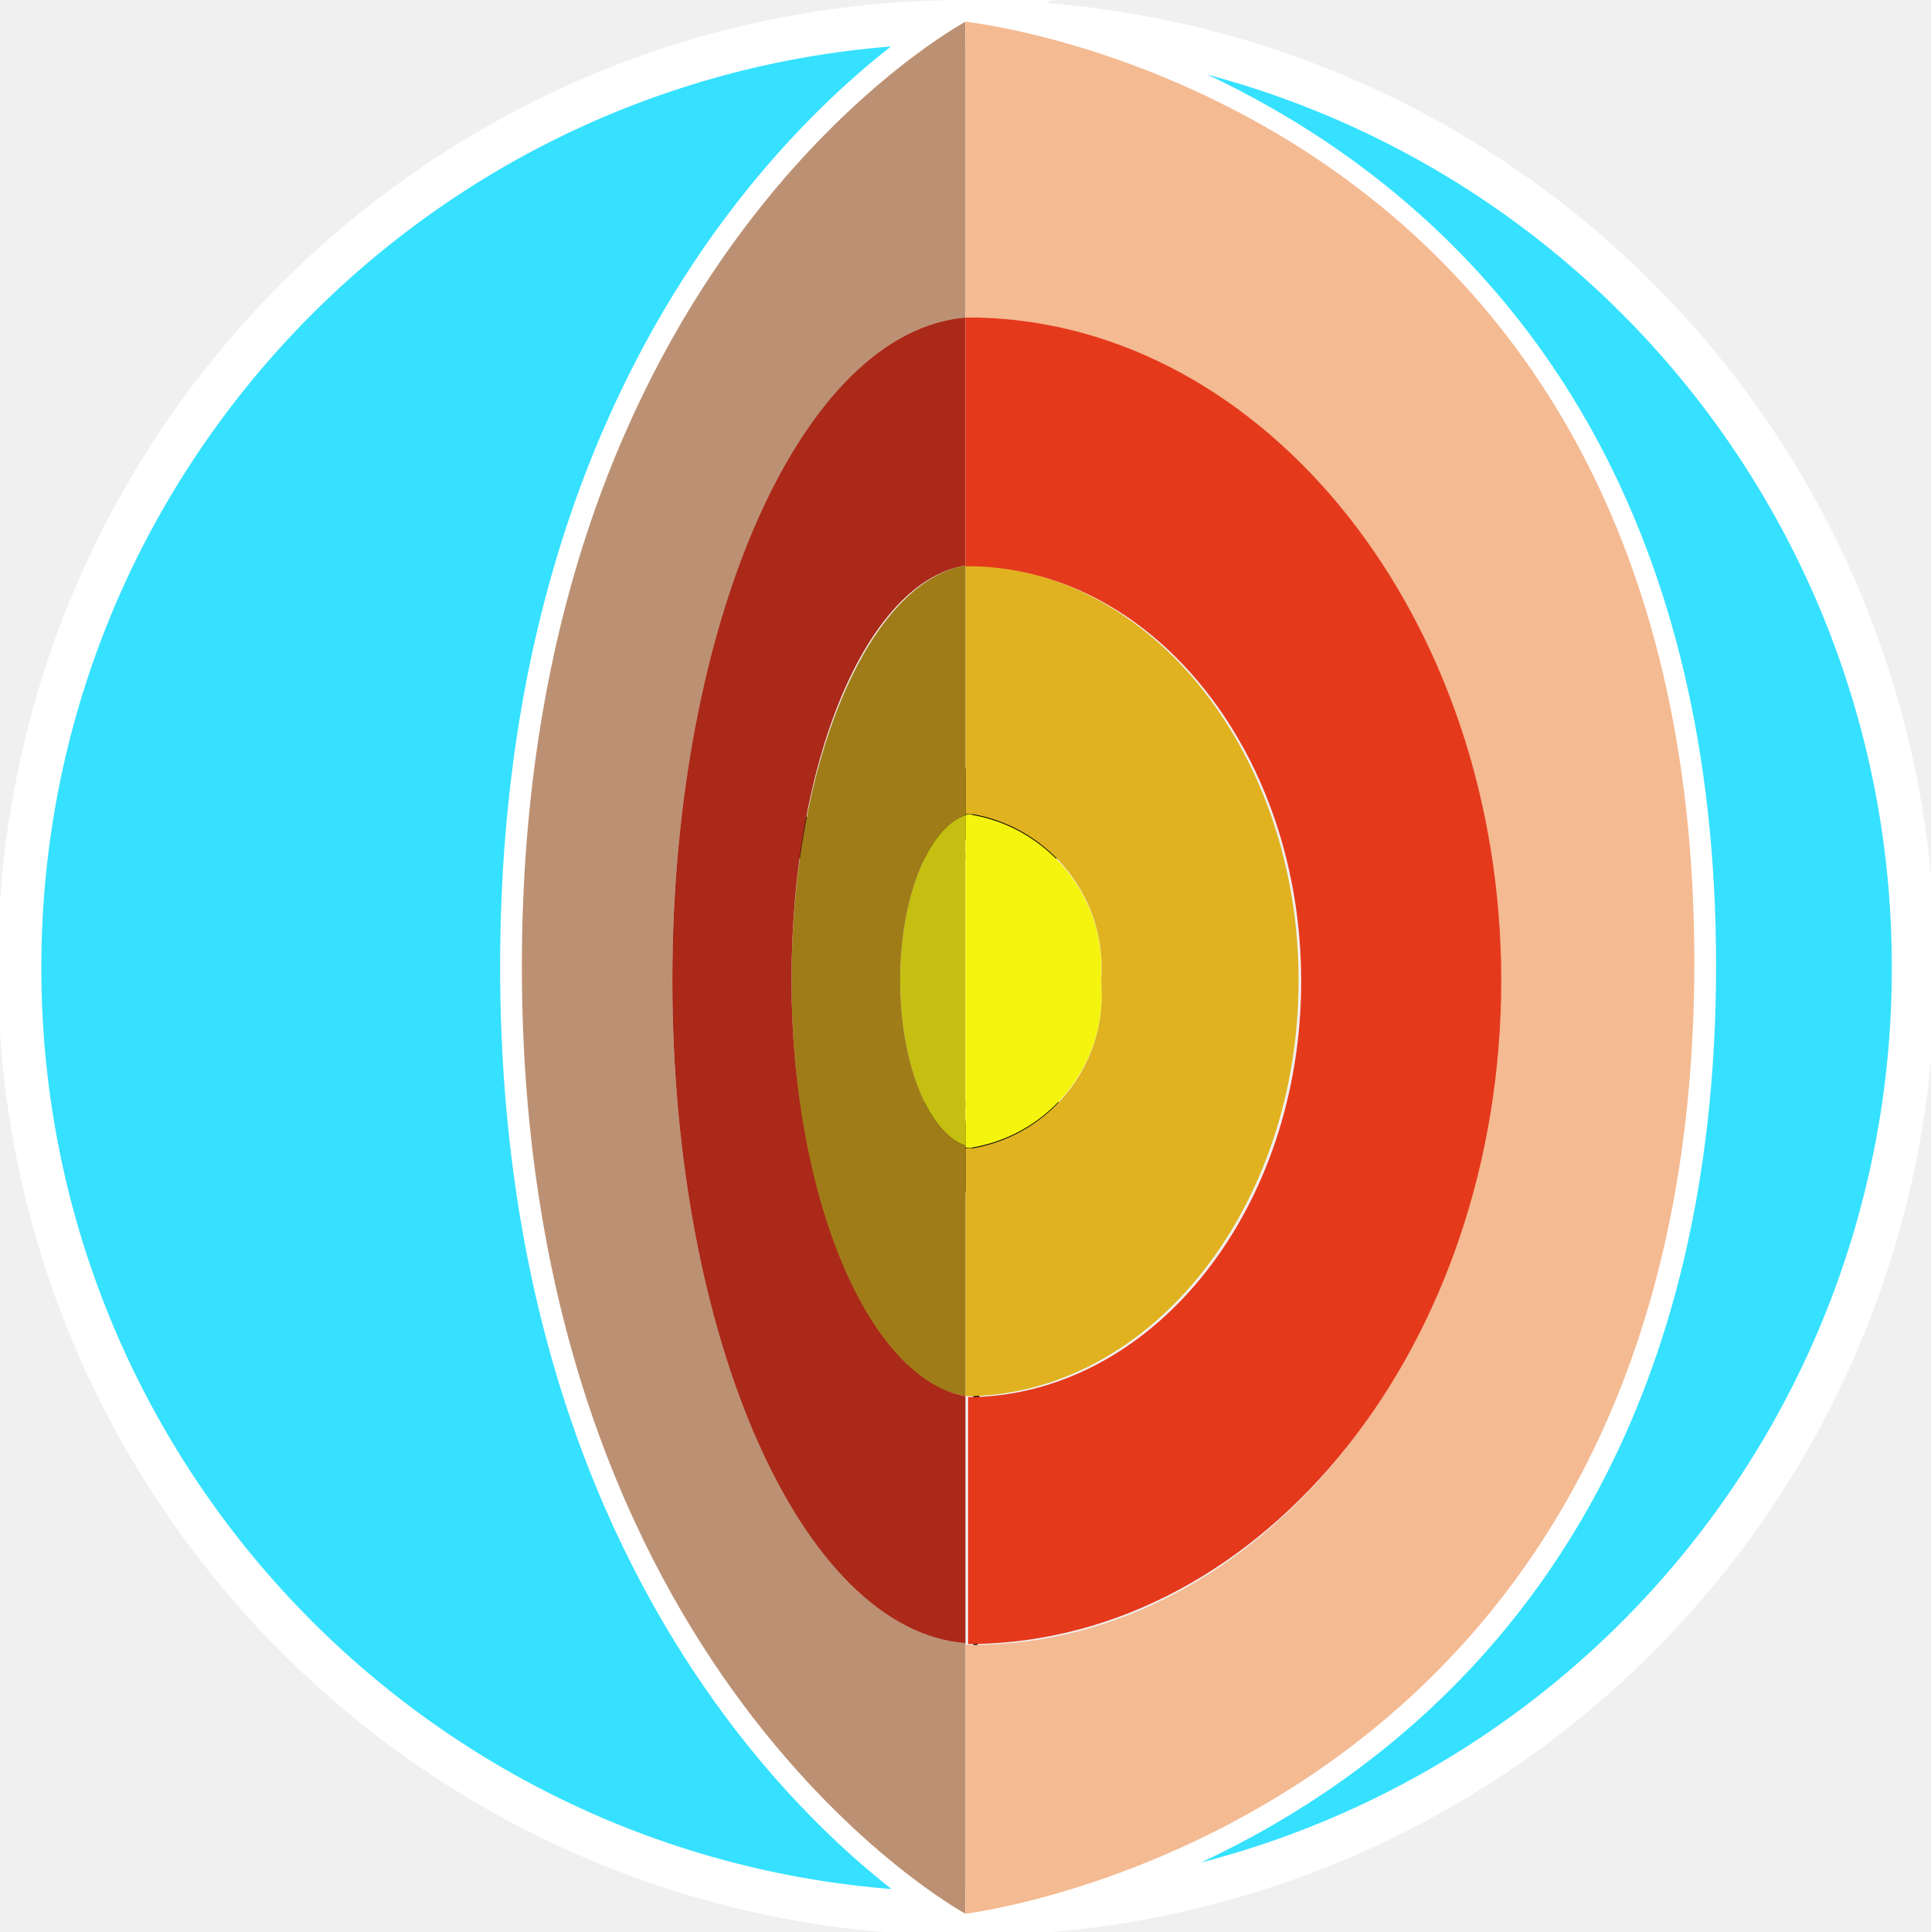
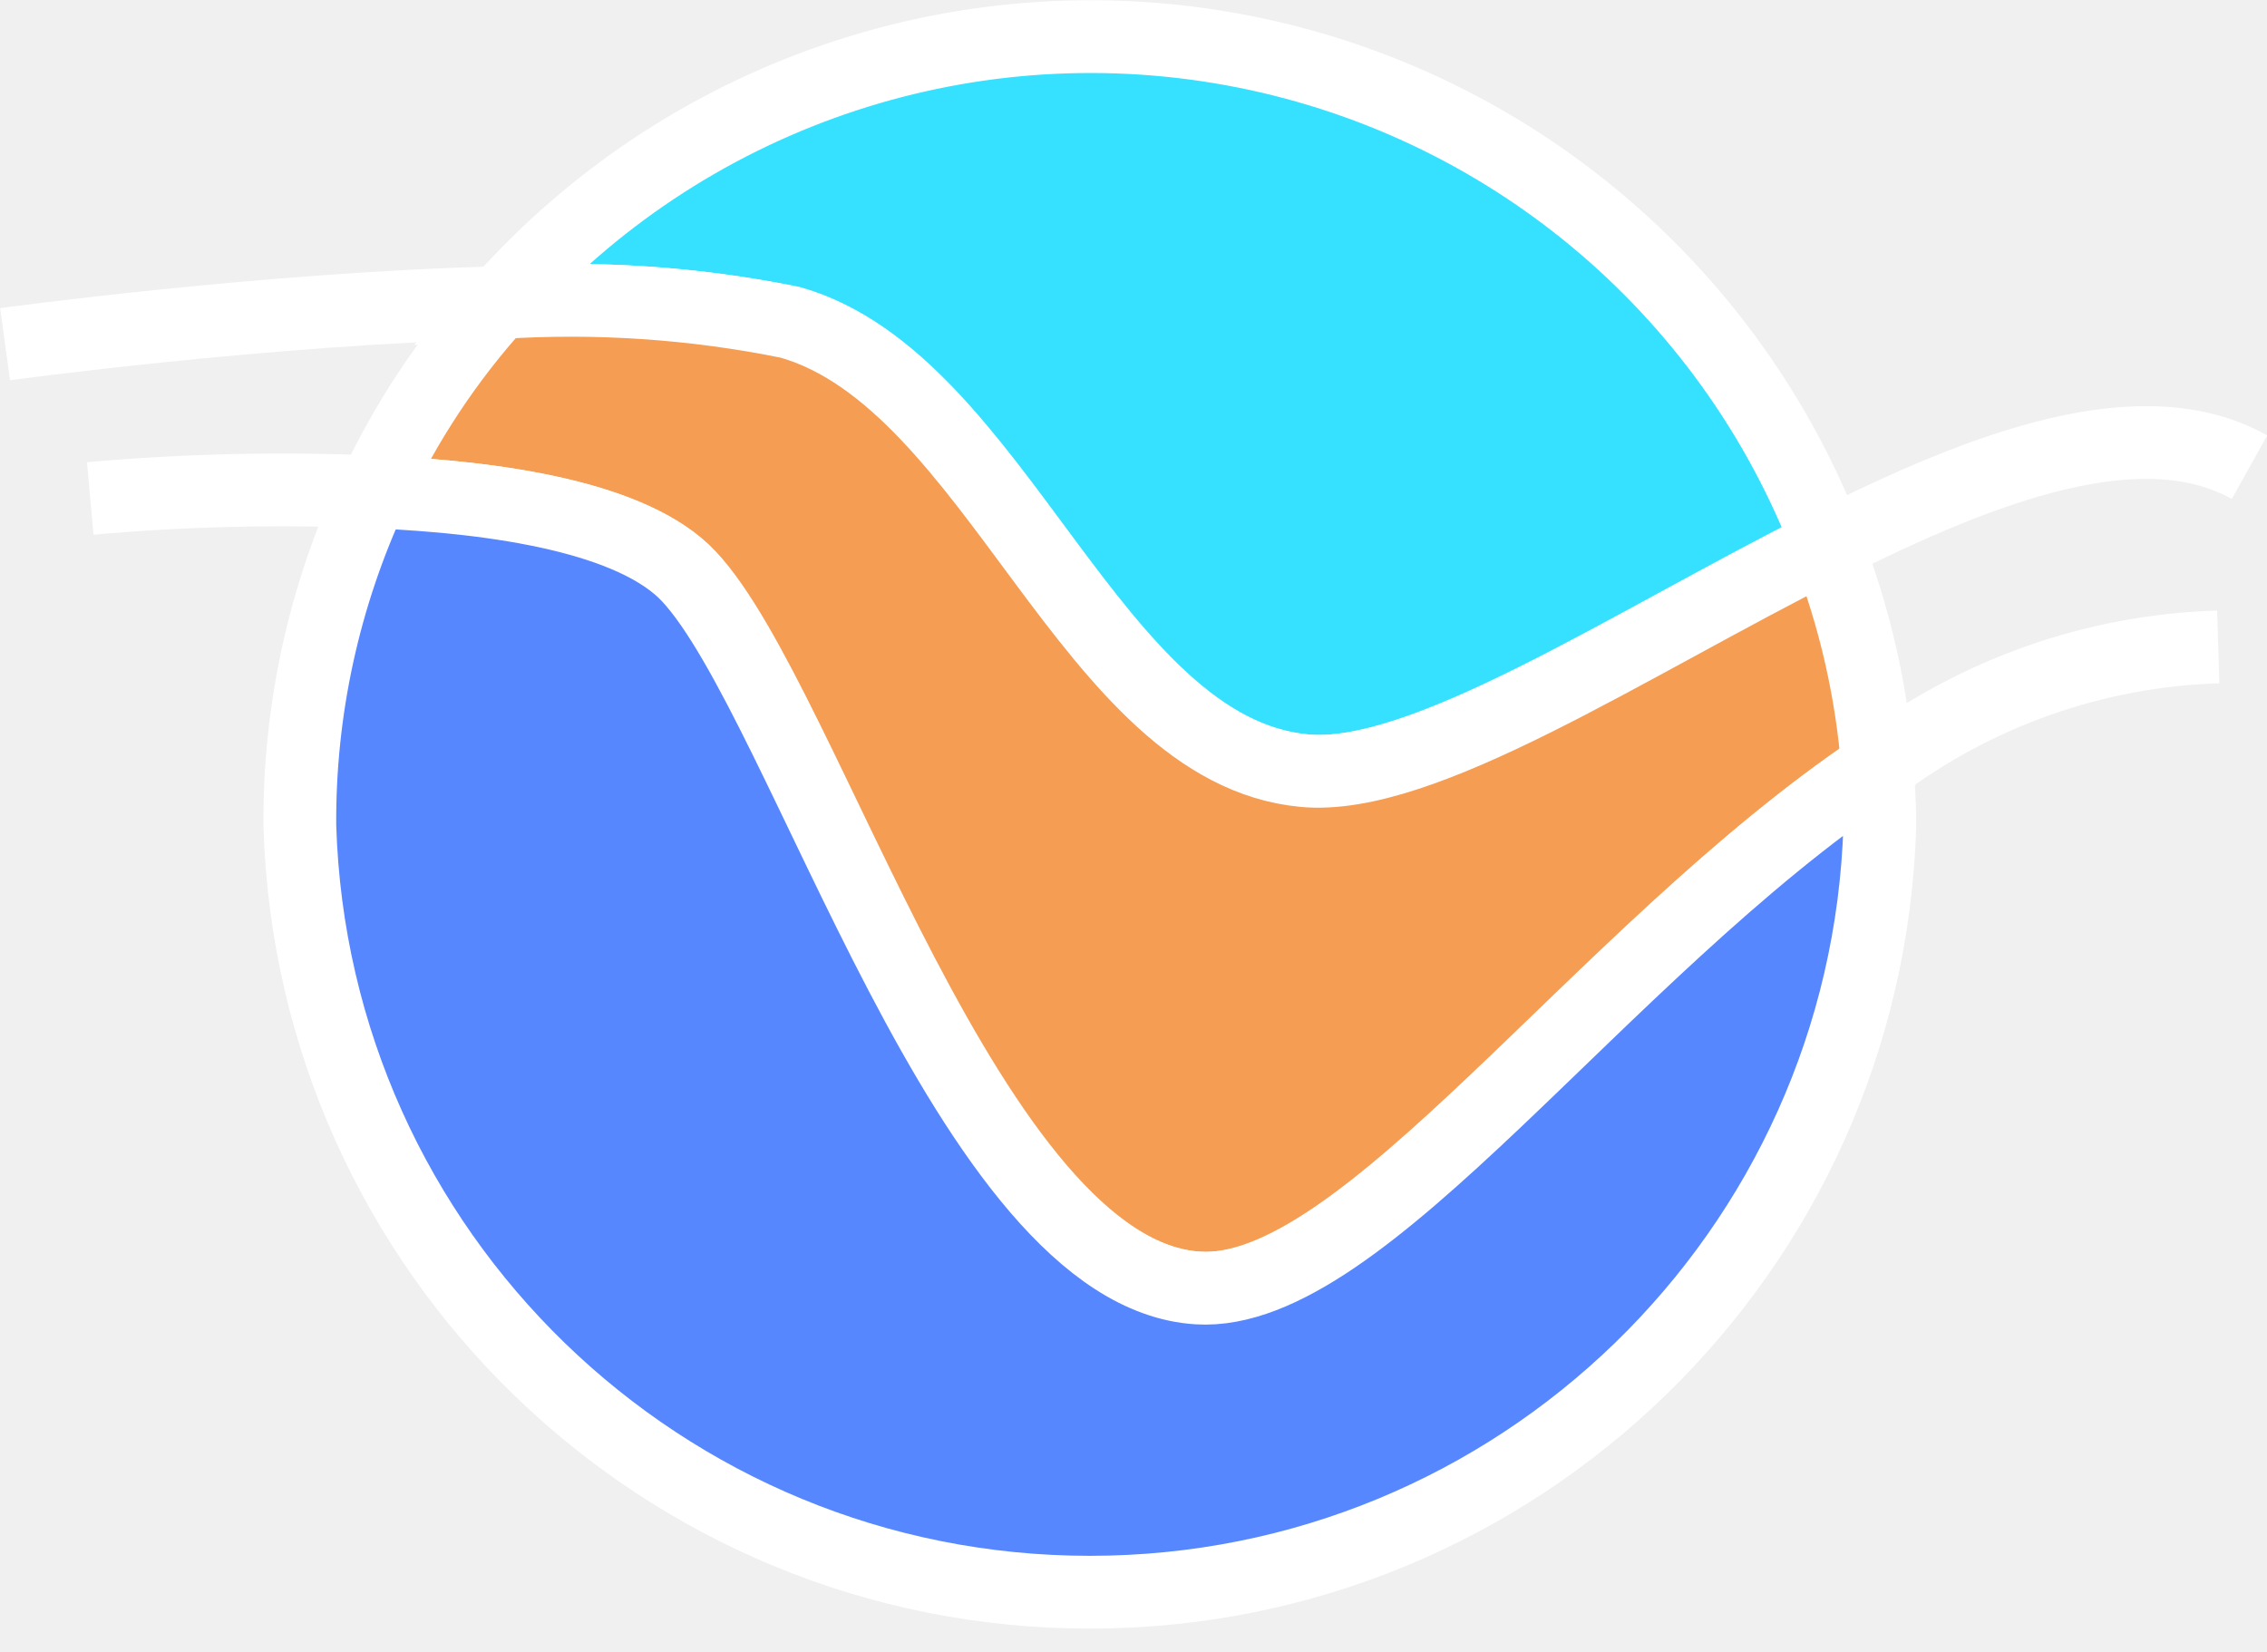
- <svg xmlns="http://www.w3.org/2000/svg" viewBox="0 0 22.2 22.21">
+ <svg xmlns="http://www.w3.org/2000/svg" viewBox="0 0 31.15 22.7">
  <defs>
-     <style>.cls-1,.cls-2{fill:none;stroke:#000;}.cls-1,.cls-2,.cls-3{stroke-miterlimit:10;}.cls-2{stroke-width:0.25px;}.cls-3{fill:#35e1ff;stroke:#fff;stroke-width:0.5px;}.cls-4{fill:#bc9173;}.cls-5{fill:#f4ba92;}.cls-6{fill:#c4bf10;}.cls-7{fill:#f4f40f;}.cls-8{fill:#e0b220;}.cls-9{fill:#a07c18;}.cls-10{fill:#aa2918;}.cls-11{fill:#e5391c;}</style>
+     <style>.cls-1{fill:#35e1ff;}.cls-1,.cls-2,.cls-3,.cls-4{stroke:#fff;stroke-miterlimit:10;}.cls-2{fill:#f59d52;}.cls-3{fill:#5787ff;}.cls-4{fill:none;}</style>
  </defs>
  <g id="Layer_2" data-name="Layer 2">
    <g id="Layer_1-2" data-name="Layer 1">
-       <path class="cls-1" d="M11.1,13.17v0h.09A.15.15,0,0,1,11.1,13.17Zm0-3.83v0a.15.15,0,0,1,.09,0Zm0,0v0a.15.15,0,0,1,.09,0Zm0,3.83v0h.09A.15.15,0,0,1,11.1,13.17Zm0-9.53h0Zm0,15.25v0h0Zm0-2.84h0Zm0-9.56h0Zm0,6.68v0h.09A.15.15,0,0,1,11.1,13.17Zm0-3.83v0a.15.15,0,0,1,.09,0Zm0,9.55v0h0Zm0-2.84h0Zm0-9.56h0Zm0,6.68v0h.09A.15.15,0,0,1,11.1,13.17Zm0-3.83v0a.15.15,0,0,1,.09,0Zm0-5.7h0Zm0,0h0Zm0,5.73a.15.15,0,0,1,.09,0H11.1Zm0,3.83h.09a.15.15,0,0,1-.09,0Zm0-6.71h0Zm0,9.57h0Zm0,2.85h0l0,0Zm0-15.27h0Zm0,5.7v0a.15.15,0,0,1,.09,0Zm0,3.83v0h.09A.15.15,0,0,1,11.1,13.17Zm0-6.68h0Zm0,9.56h0Zm0,2.84v0h0Zm0-9.55v0a.15.15,0,0,1,.09,0Zm0,3.83v0h.09A.15.15,0,0,1,11.1,13.17Zm0-6.68h0Zm0,9.56h0Zm0,0h0Zm0-9.56h0Zm0,6.68v0h.09A.15.15,0,0,1,11.1,13.17Zm0-3.83v0a.15.15,0,0,1,.09,0Zm0,0v0a.15.15,0,0,1,.09,0Zm0,3.83v0h.09A.15.15,0,0,1,11.1,13.17Zm0-6.68h0Zm0,9.56h0Zm0-2.88v0h.09A.15.15,0,0,1,11.1,13.17Zm0-3.83v0a.15.15,0,0,1,.09,0Zm0,0v0a.15.15,0,0,1,.09,0Zm0,3.83v0h.09A.15.15,0,0,1,11.1,13.17Z" />
-       <path class="cls-2" d="M11.1,13.17v0h.09A.15.15,0,0,1,11.1,13.17Zm0-3.83v0a.15.15,0,0,1,.09,0Zm0,0v0a.15.15,0,0,1,.09,0Zm0,3.83v0h.09A.15.15,0,0,1,11.1,13.17Zm0-9.53h0Zm0,15.25v0h0Zm0-2.84h0Zm0-9.56h0Zm0,6.68v0h.09A.15.15,0,0,1,11.1,13.17Zm0-3.83v0a.15.15,0,0,1,.09,0Zm0,6.71h0Zm0-9.56h0Zm0,6.68v0h.09A.15.15,0,0,1,11.1,13.17Zm0-3.83v0a.15.15,0,0,1,.09,0Zm0,0v0a.15.15,0,0,1,.09,0Zm0,3.83v0h.09A.15.15,0,0,1,11.1,13.17Zm0-6.68h0Zm0,9.56h0Zm0-2.88v0h.09A.15.15,0,0,1,11.1,13.17Zm0-3.83v0a.15.15,0,0,1,.09,0Zm0,0v0a.15.15,0,0,1,.09,0Zm0,3.83v0h.09A.15.15,0,0,1,11.1,13.17Z" />
-       <path class="cls-2" d="M11.1,16.06h0" />
-       <path class="cls-2" d="M11.1,6.49h0" />
-       <path class="cls-2" d="M11.24,9.34h-.05" />
-       <path class="cls-2" d="M11.24,13.2h-.05" />
-       <path class="cls-2" d="M11.26,16.06h-.07" />
-       <path class="cls-2" d="M11.26,6.49h-.07" />
-       <path class="cls-2" d="M11.24,18.91h-.05" />
-       <path class="cls-3" d="M11.1,22A10.86,10.86,0,0,1,11.1.25S6,3,6,11.11,11.1,22,11.1,22Z" />
-       <path class="cls-3" d="M22,11.11A10.85,10.85,0,0,1,11.1,22s8.38-1,8.38-10.9S11.1.25,11.1.25A10.85,10.85,0,0,1,22,11.11Z" />
-       <path class="cls-4" d="M11.1.25v3.4c-1.88.16-3.37,3.51-3.37,7.62s1.49,7.47,3.37,7.62V22S6,19.24,6,11.11,11.1.25,11.1.25Z" />
-       <path class="cls-5" d="M19.48,11.06C19.48,21,11.1,22,11.1,22V18.91h.07s0,0,0,0c3.36,0,6.07-3.45,6.07-7.63s-2.69-7.54-6-7.63H11.1V.25S19.48,1.12,19.48,11.06Z" />
-       <path class="cls-6" d="M11.1,9.37v3.8c-.42-.14-.75-.93-.75-1.9S10.68,9.51,11.1,9.37Z" />
-       <path class="cls-7" d="M12.66,11.27a1.79,1.79,0,0,1-1.47,1.92.15.15,0,0,1-.09,0V9.37a.15.15,0,0,1,.09,0A1.8,1.8,0,0,1,12.66,11.27Z" />
-       <path class="cls-8" d="M14.93,11.27c0,2.6-1.67,4.71-3.74,4.78H11.1V13.2h.09a1.79,1.79,0,0,0,1.47-1.92,1.8,1.8,0,0,0-1.47-1.92H11.1V6.5h.09C13.26,6.57,14.93,8.68,14.93,11.27Z" />
-       <path class="cls-9" d="M11.1,6.5V9.37c-.42.14-.75.94-.75,1.9s.33,1.76.75,1.9v2.88c-1.14-.19-2-2.25-2-4.78S10,6.69,11.1,6.5Z" />
-       <path class="cls-10" d="M11.1,3.65V6.5c-1.14.19-2,2.25-2,4.77s.9,4.59,2,4.78v2.84c-1.88-.15-3.37-3.5-3.37-7.62S9.22,3.81,11.1,3.65Z" />
-       <path class="cls-11" d="M17.26,11.27c0,4.18-2.71,7.58-6.07,7.63h-.06l0,0V16.06h.09c2.07-.07,3.74-2.18,3.74-4.78s-1.67-4.7-3.74-4.77H11.1V3.65h.14C14.57,3.73,17.26,7.12,17.26,11.27Z" />
+       <path class="cls-1" d="M25.12,7.49c-2.75,1.38-5.56,3.26-7.19,3.1-2.94-.28-4.22-5.35-7.06-6.16a15.08,15.08,0,0,0-4-.27A10.84,10.84,0,0,1,25.12,7.49Z" />
+       <path class="cls-2" d="M25.8,10.54c-3.84,2.58-7,7.3-9.33,7.16-3.15-.19-5.38-8.06-7-9.78-.75-.8-2.59-1.09-4.34-1.16a10.31,10.31,0,0,1,1.72-2.6,15.08,15.08,0,0,1,4,.27c2.84.81,4.12,5.88,7.06,6.16,1.63.16,4.44-1.72,7.19-3.1A10.66,10.66,0,0,1,25.8,10.54Z" />
+       <path class="cls-3" d="M25.83,11.35a10.86,10.86,0,0,1-21.71,0,10.68,10.68,0,0,1,1-4.59c1.75.07,3.59.36,4.34,1.16,1.61,1.72,3.84,9.59,7,9.78,2.28.14,5.49-4.58,9.33-7.16Q25.83,10.95,25.83,11.35Z" />
+       <path class="cls-4" d="M25.12,7.49c2.18-1.1,4.32-1.89,5.79-1.07" />
+       <path class="cls-4" d="M6.86,4.16c-3.21.08-6.79.57-6.79.57" />
+       <path class="cls-4" d="M25.8,10.54a8.17,8.17,0,0,1,4.68-1.65" />
+       <path class="cls-4" d="M1.24,6.85a29.54,29.54,0,0,1,3.9-.09" />
    </g>
  </g>
</svg>
